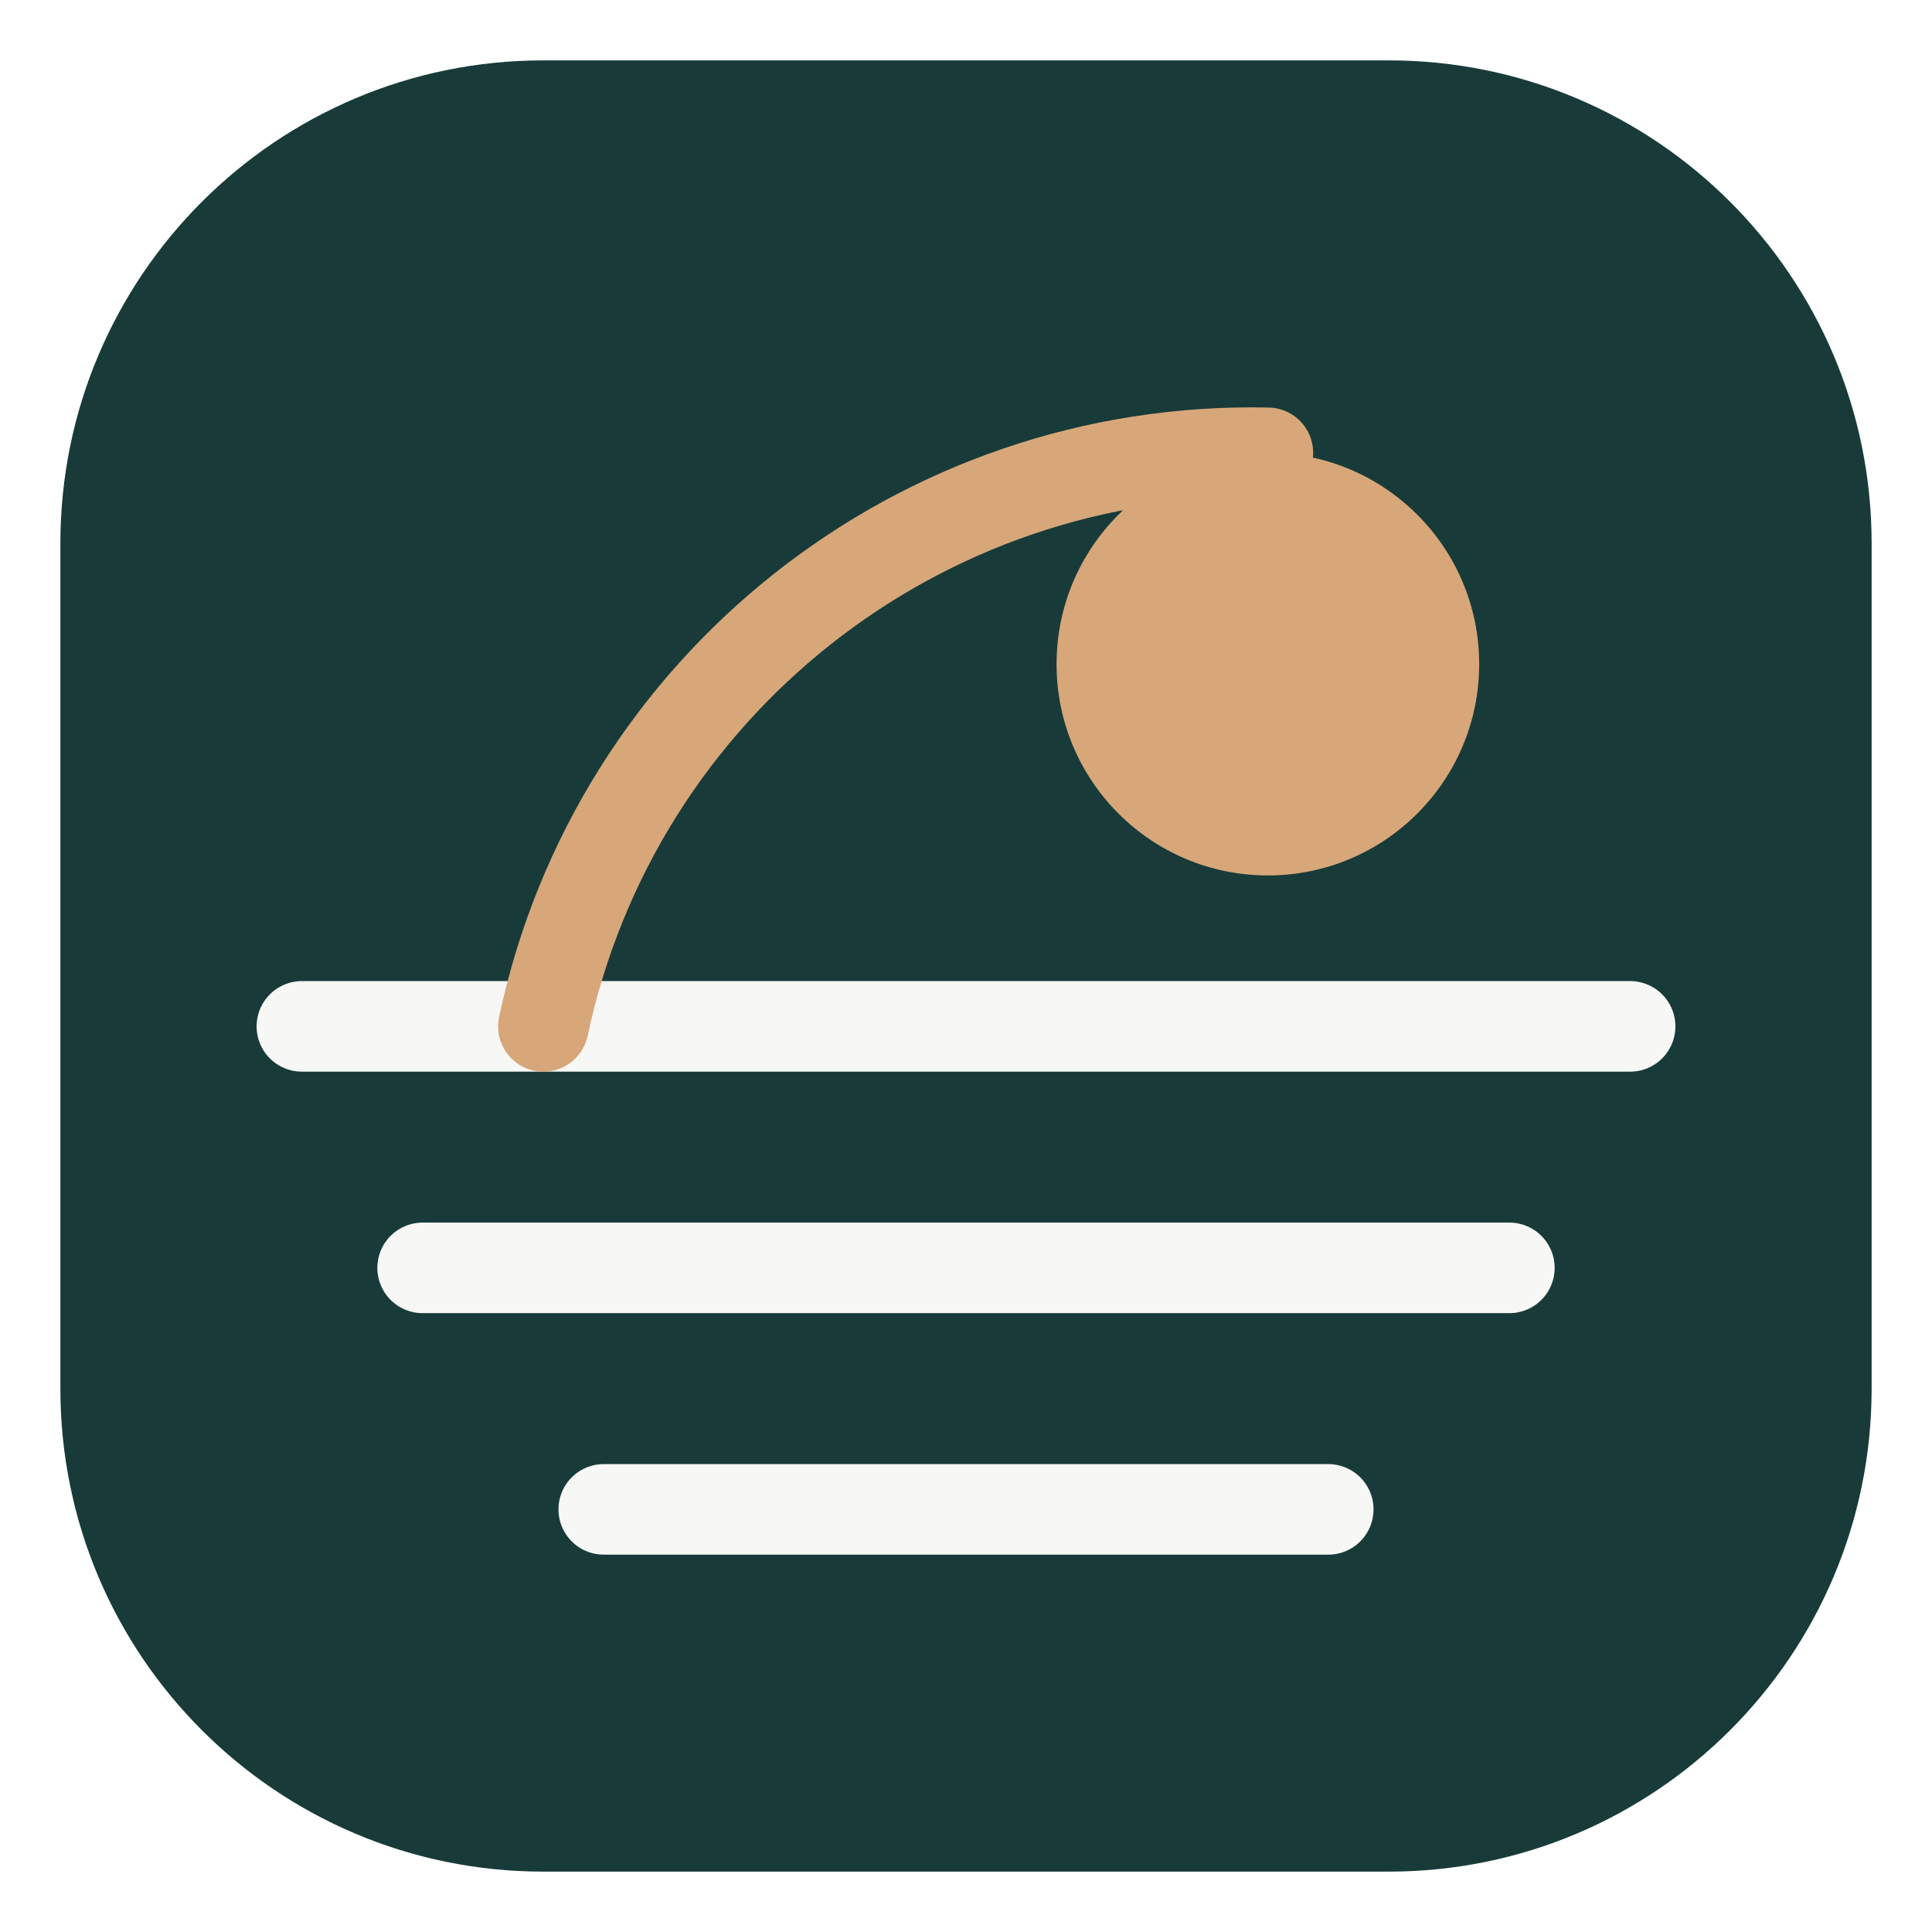
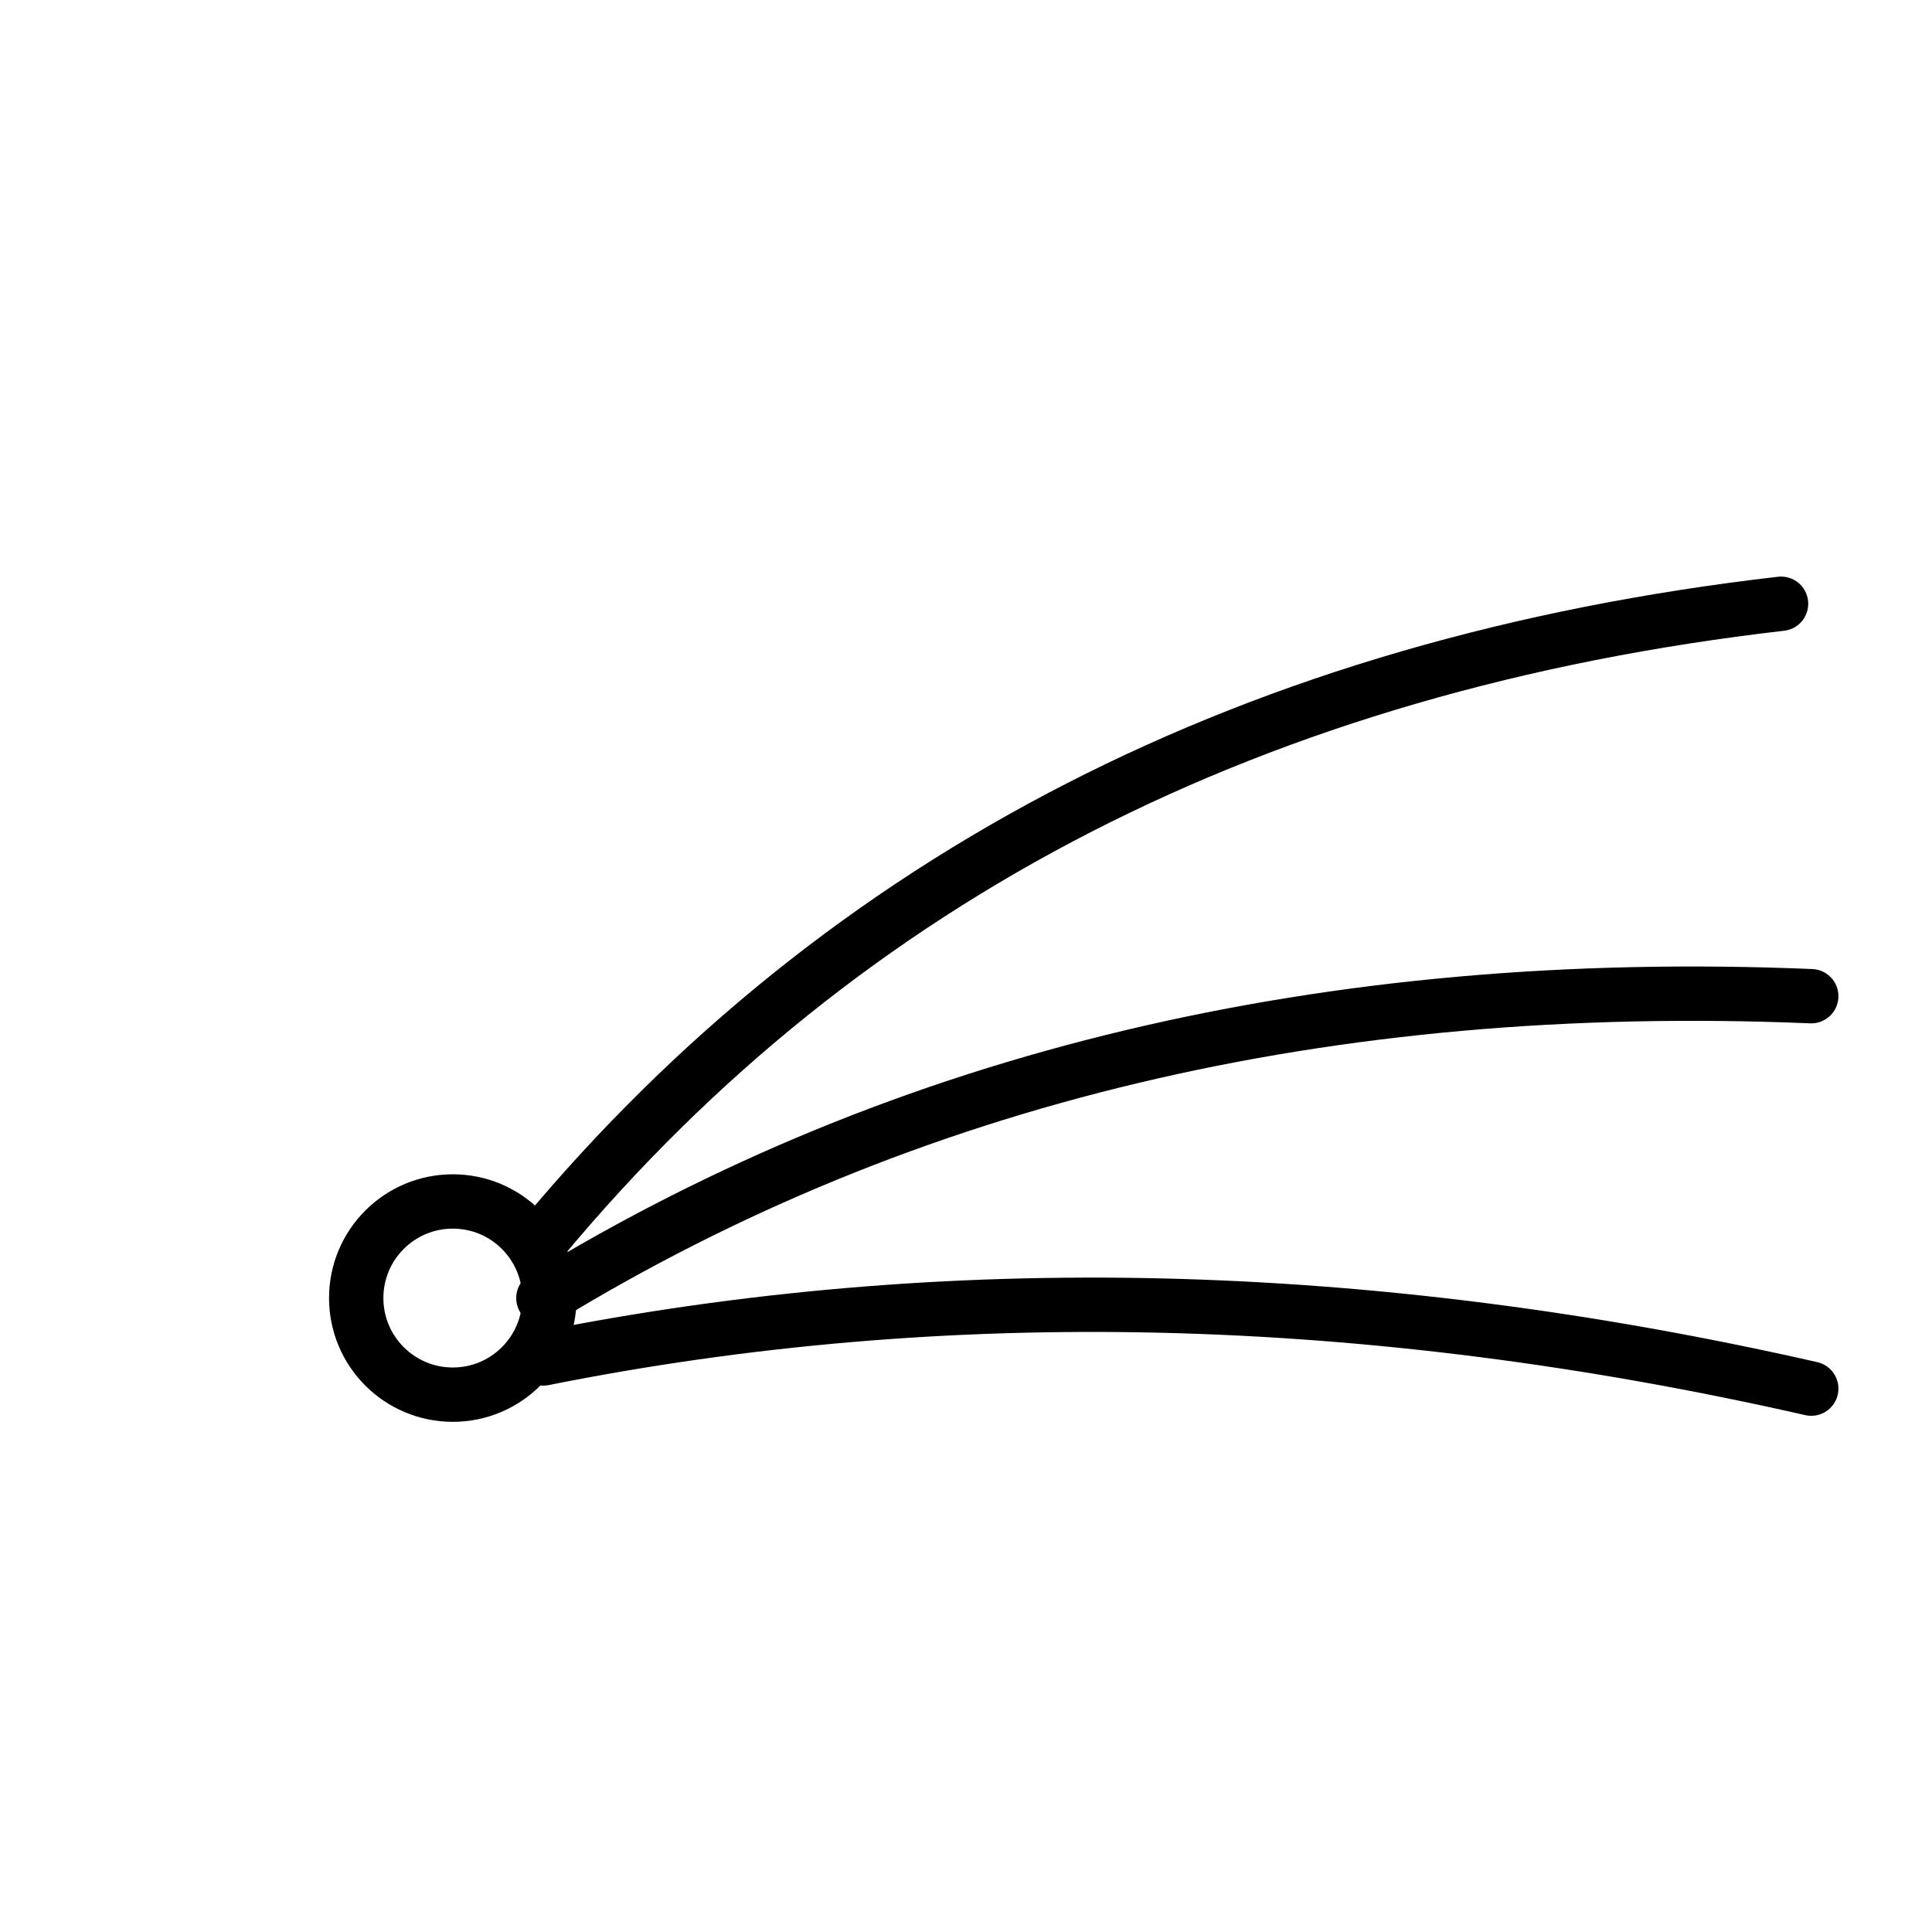
- <svg xmlns="http://www.w3.org/2000/svg" width="64" height="64" viewBox="0 0 64 64" role="img" aria-labelledby="title">
-   <rect x="2" y="2" width="60" height="60" rx="16" fill="#183b3a" />
-   <circle cx="42" cy="22" r="7" fill="#d7a779" />
-   <path d="M10 34h44M14 42h36M20 50h24" fill="none" stroke="#f7f7f5" stroke-linecap="round" stroke-width="3" />
-   <path d="M18 34a24 24 0 0 1 24-19" fill="none" stroke="#d7a779" stroke-linecap="round" stroke-width="3" />
+ <svg xmlns="http://www.w3.org/2000/svg" viewBox="0 0 64 64" role="img" aria-labelledby="title">
+   <g fill="none" stroke="#000" stroke-width="1.8" stroke-linecap="round">
+     <circle cx="15" cy="43" r="3.2" />
+     <path d="M18 41Q33 23 59 20M18 43Q36 32 60 33M18 45Q38 41 60 46" />
+   </g>
</svg>
